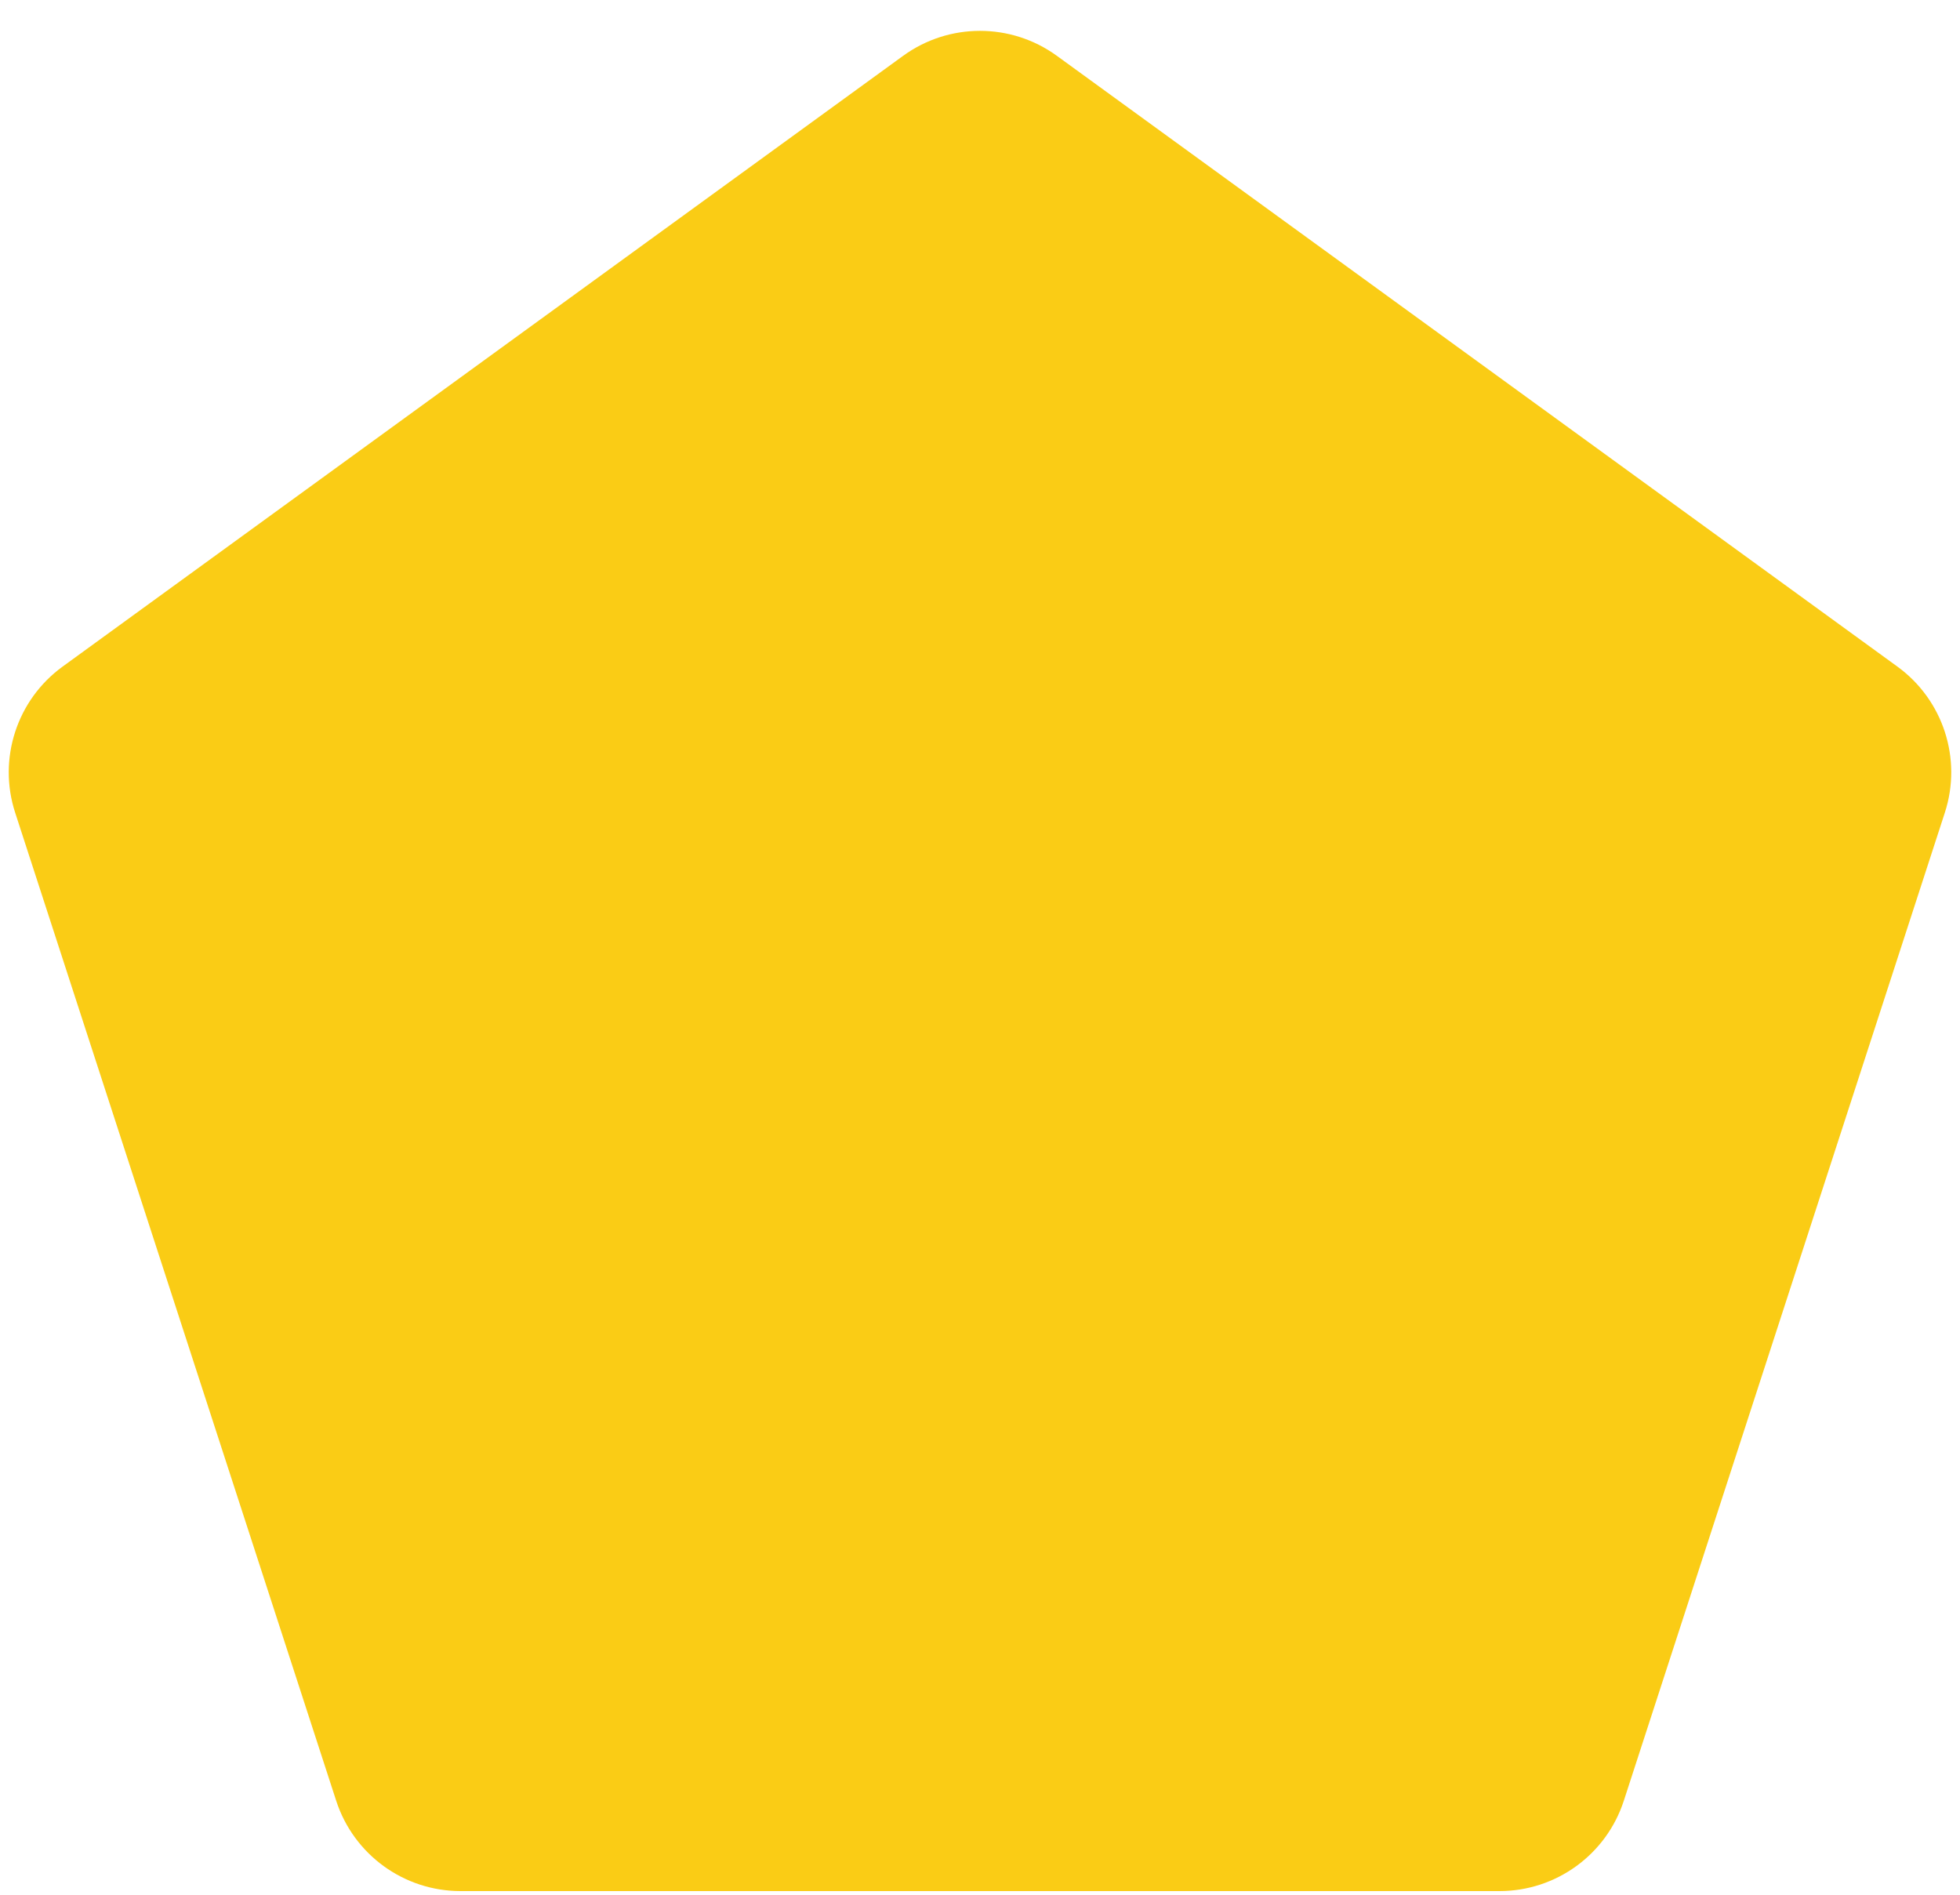
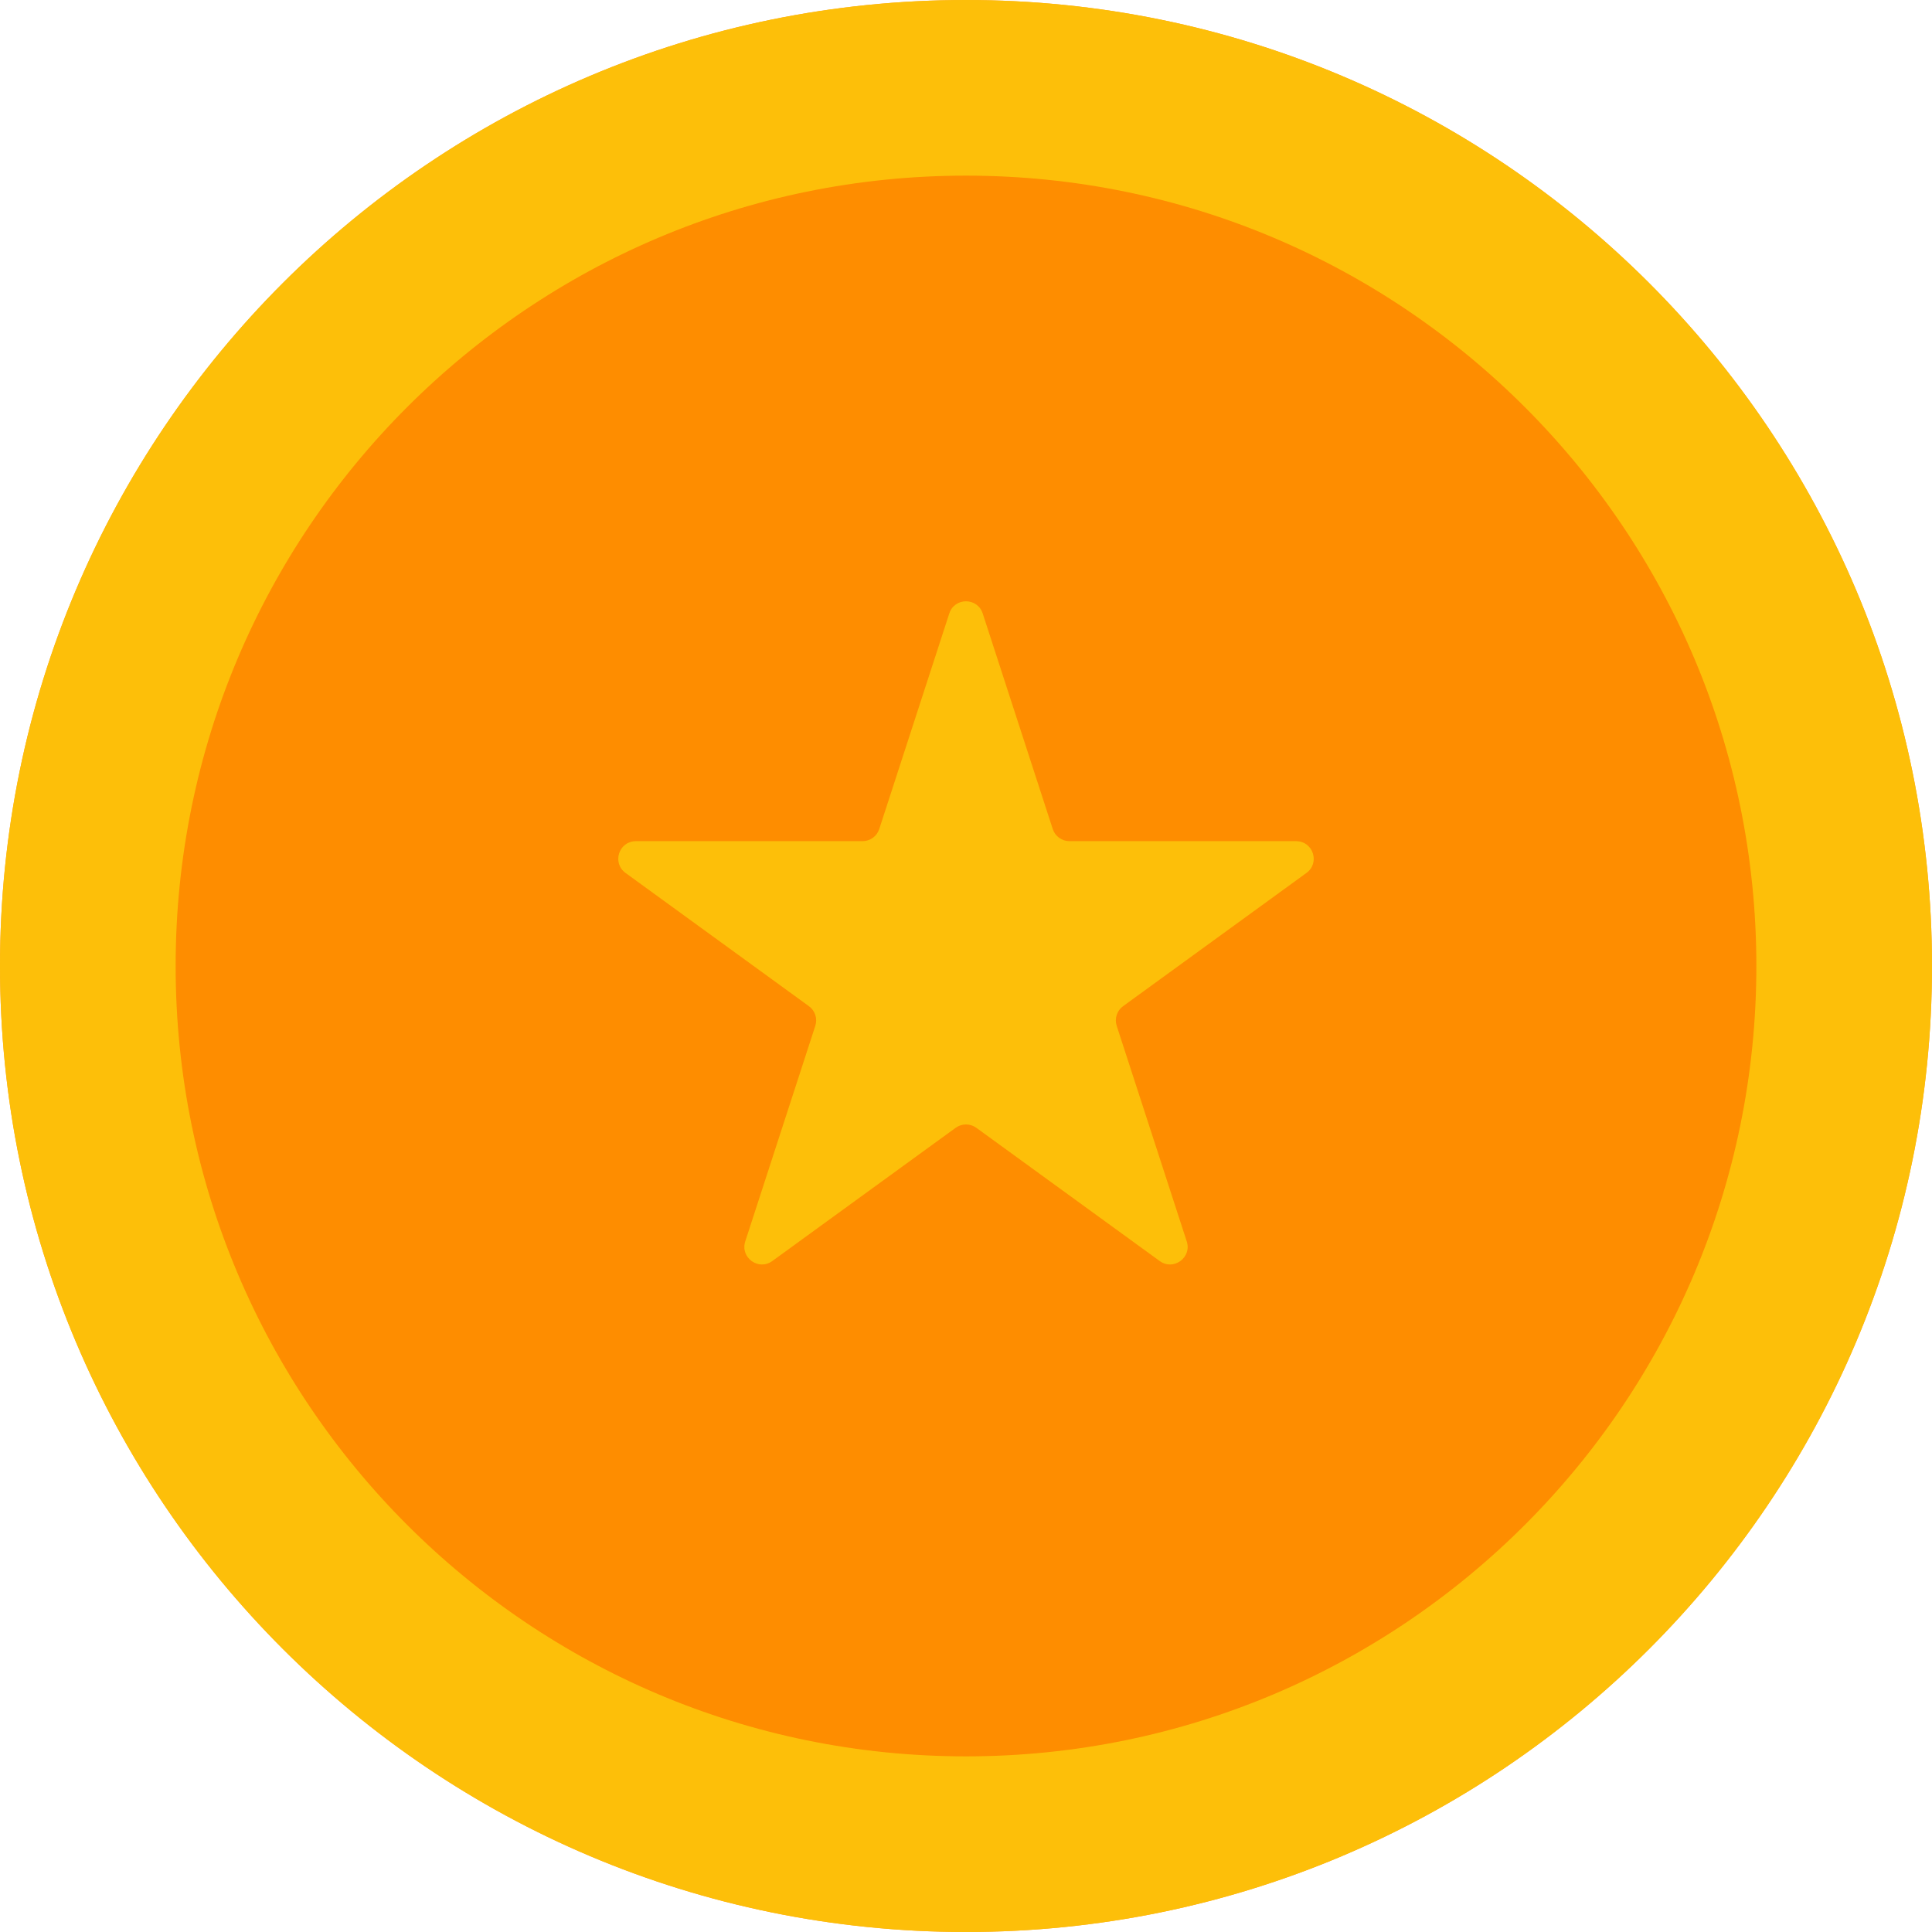
- <svg xmlns="http://www.w3.org/2000/svg" width="30" height="29" viewBox="0 0 30 29" fill="none">
-   <path d="M13.824 0.854C14.525 0.345 15.475 0.345 16.176 0.854L29.041 10.202C29.742 10.711 30.036 11.614 29.768 12.438L24.854 27.562C24.586 28.386 23.818 28.944 22.951 28.944H7.049C6.182 28.944 5.414 28.386 5.146 27.562L0.232 12.438C-0.036 11.614 0.258 10.711 0.959 10.202L13.824 0.854Z" fill="#FACC15" />
+ <svg xmlns="http://www.w3.org/2000/svg" width="110" height="110" viewBox="0 0 110 110" fill="none">
+   <circle cx="55" cy="55" r="55" fill="#FE8D00" />
+   <circle cx="55" cy="55" r="50" stroke="#FCCA0C" stroke-opacity="0.82" stroke-width="10" />
+   <path d="M54.049 34.927C54.348 34.006 55.652 34.006 55.951 34.927L59.939 47.202C60.073 47.614 60.457 47.893 60.89 47.893H73.797C74.765 47.893 75.168 49.132 74.384 49.702L63.943 57.288C63.593 57.542 63.446 57.994 63.58 58.406L67.568 70.68C67.867 71.602 66.813 72.368 66.029 71.798L55.588 64.212C55.237 63.958 54.763 63.958 54.412 64.212L43.971 71.798C43.187 72.368 42.133 71.602 42.432 70.68L46.42 58.406C46.554 57.994 46.407 57.542 46.057 57.288L35.616 49.702C34.832 49.132 35.235 47.893 36.203 47.893H49.11C49.543 47.893 49.927 47.614 50.061 47.202L54.049 34.927Z" fill="#FCCA0C" fill-opacity="0.82" />
</svg>
